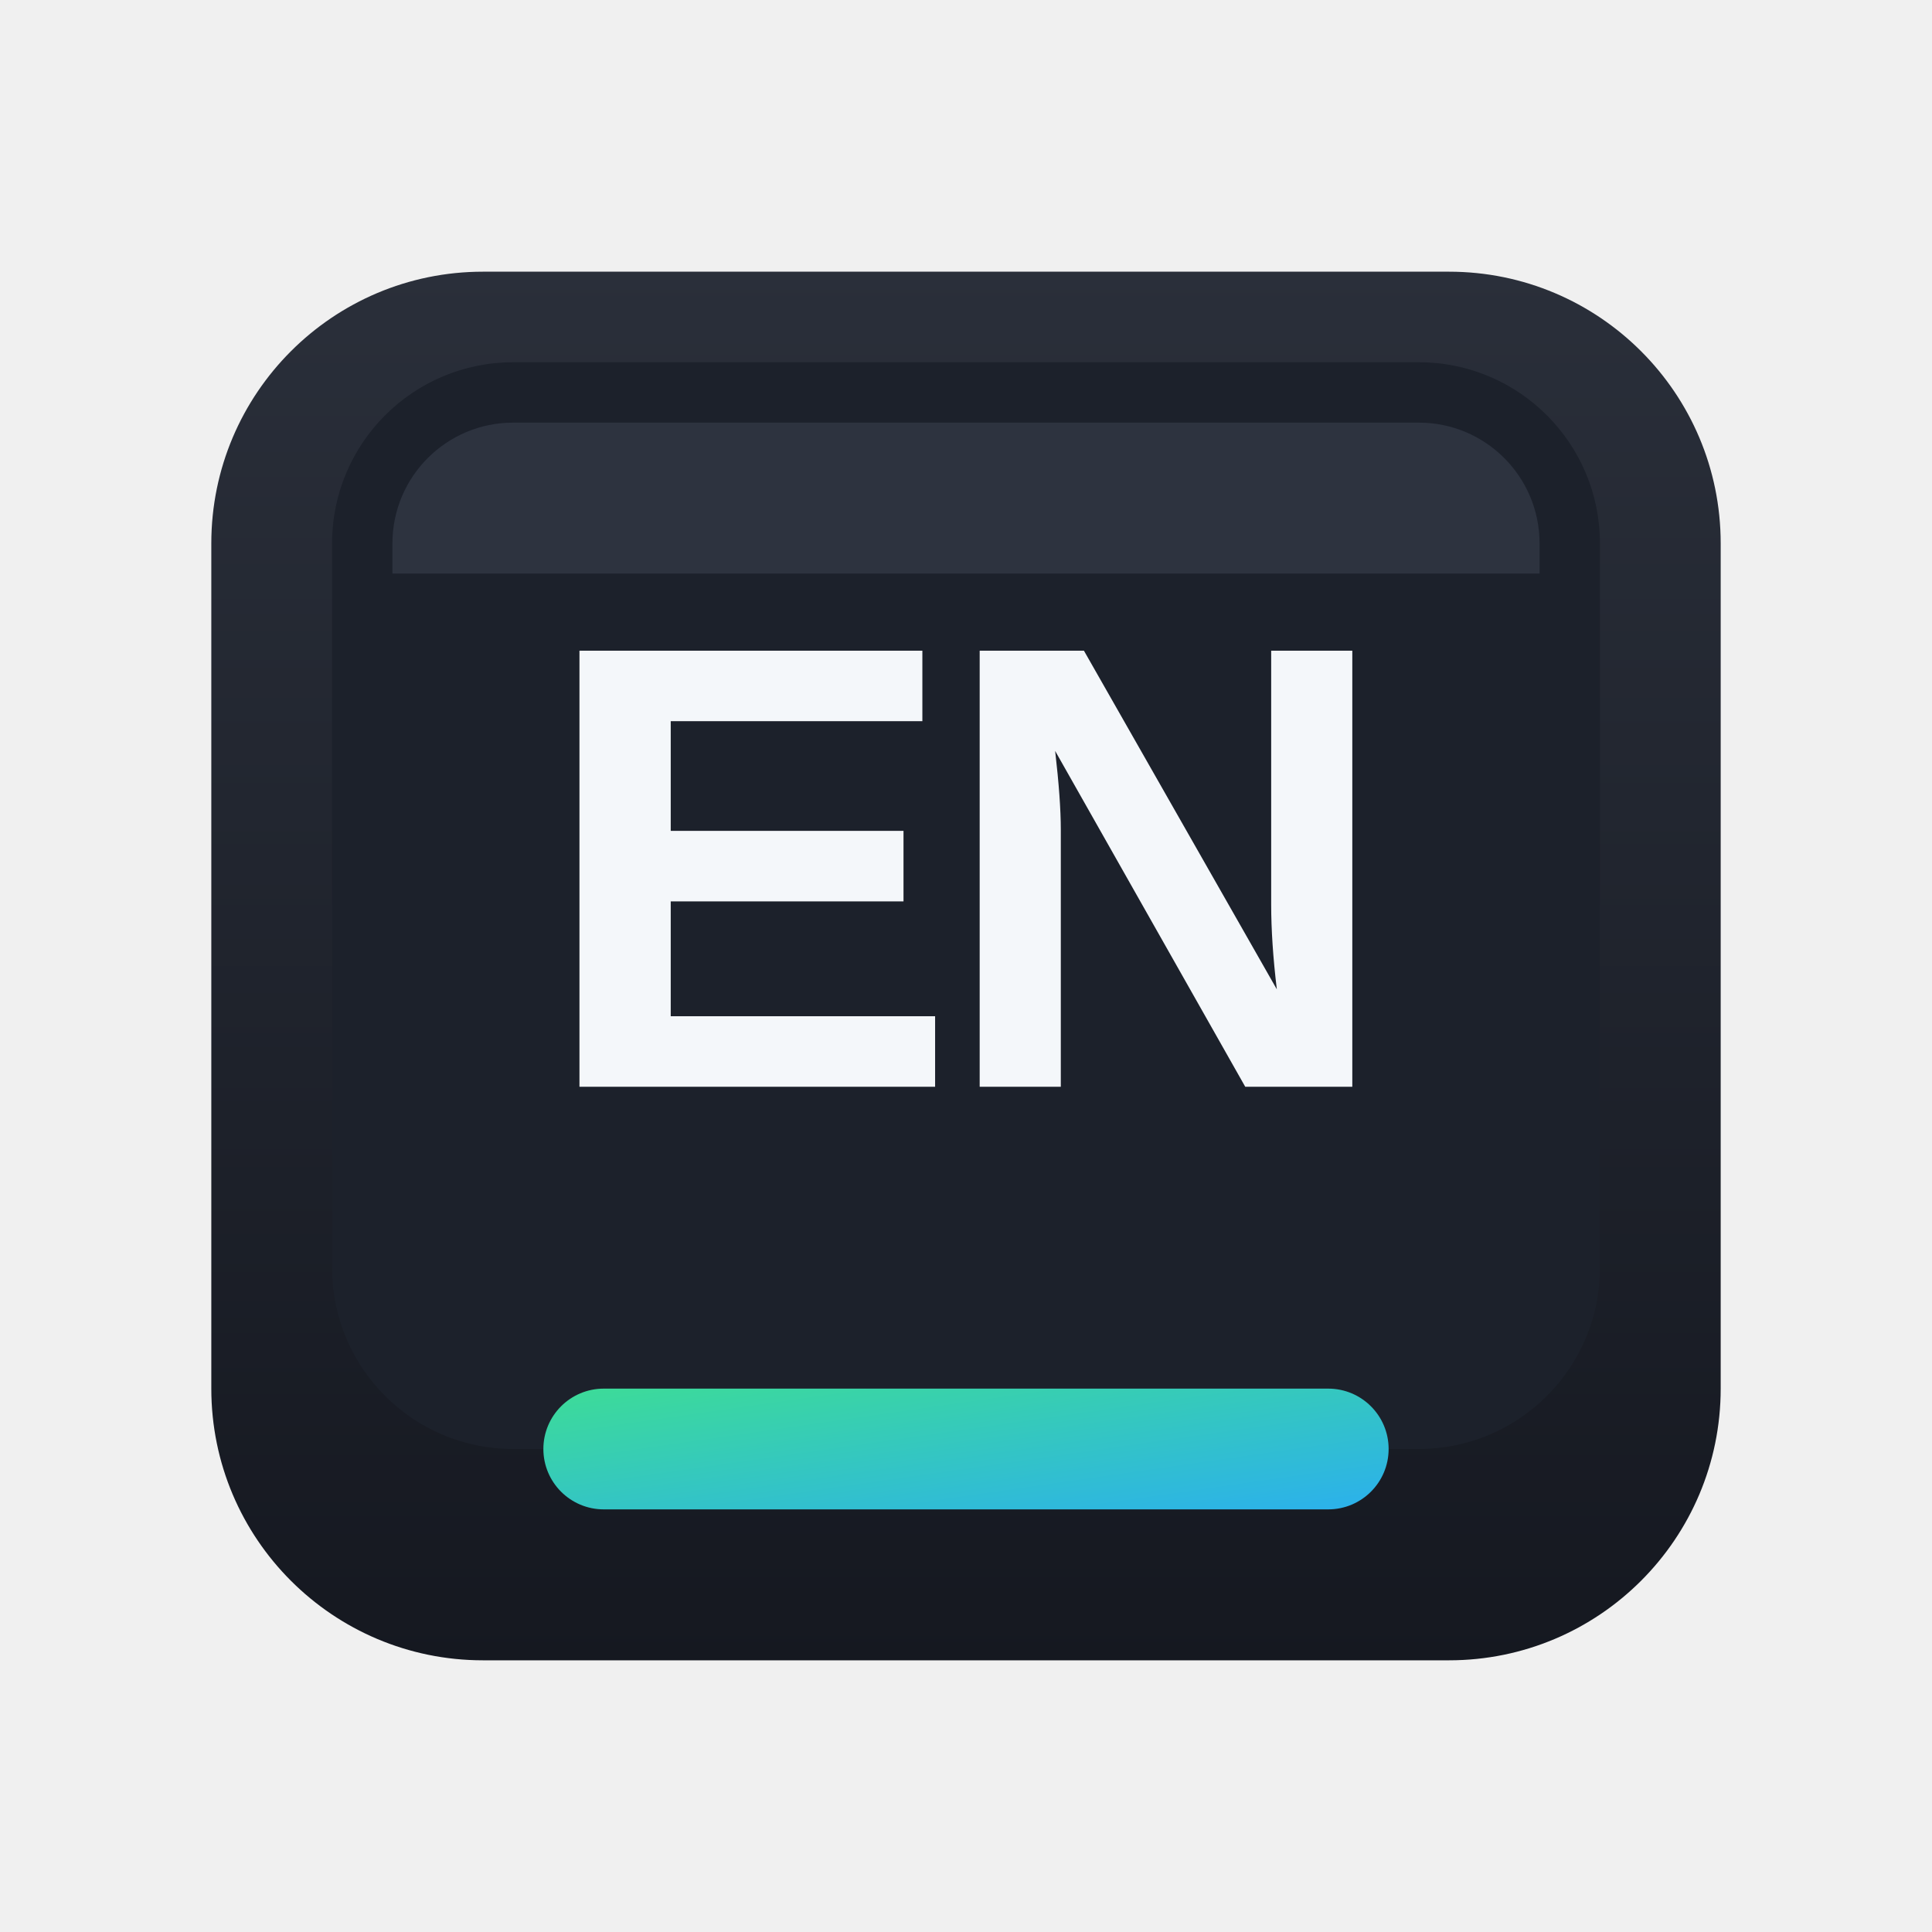
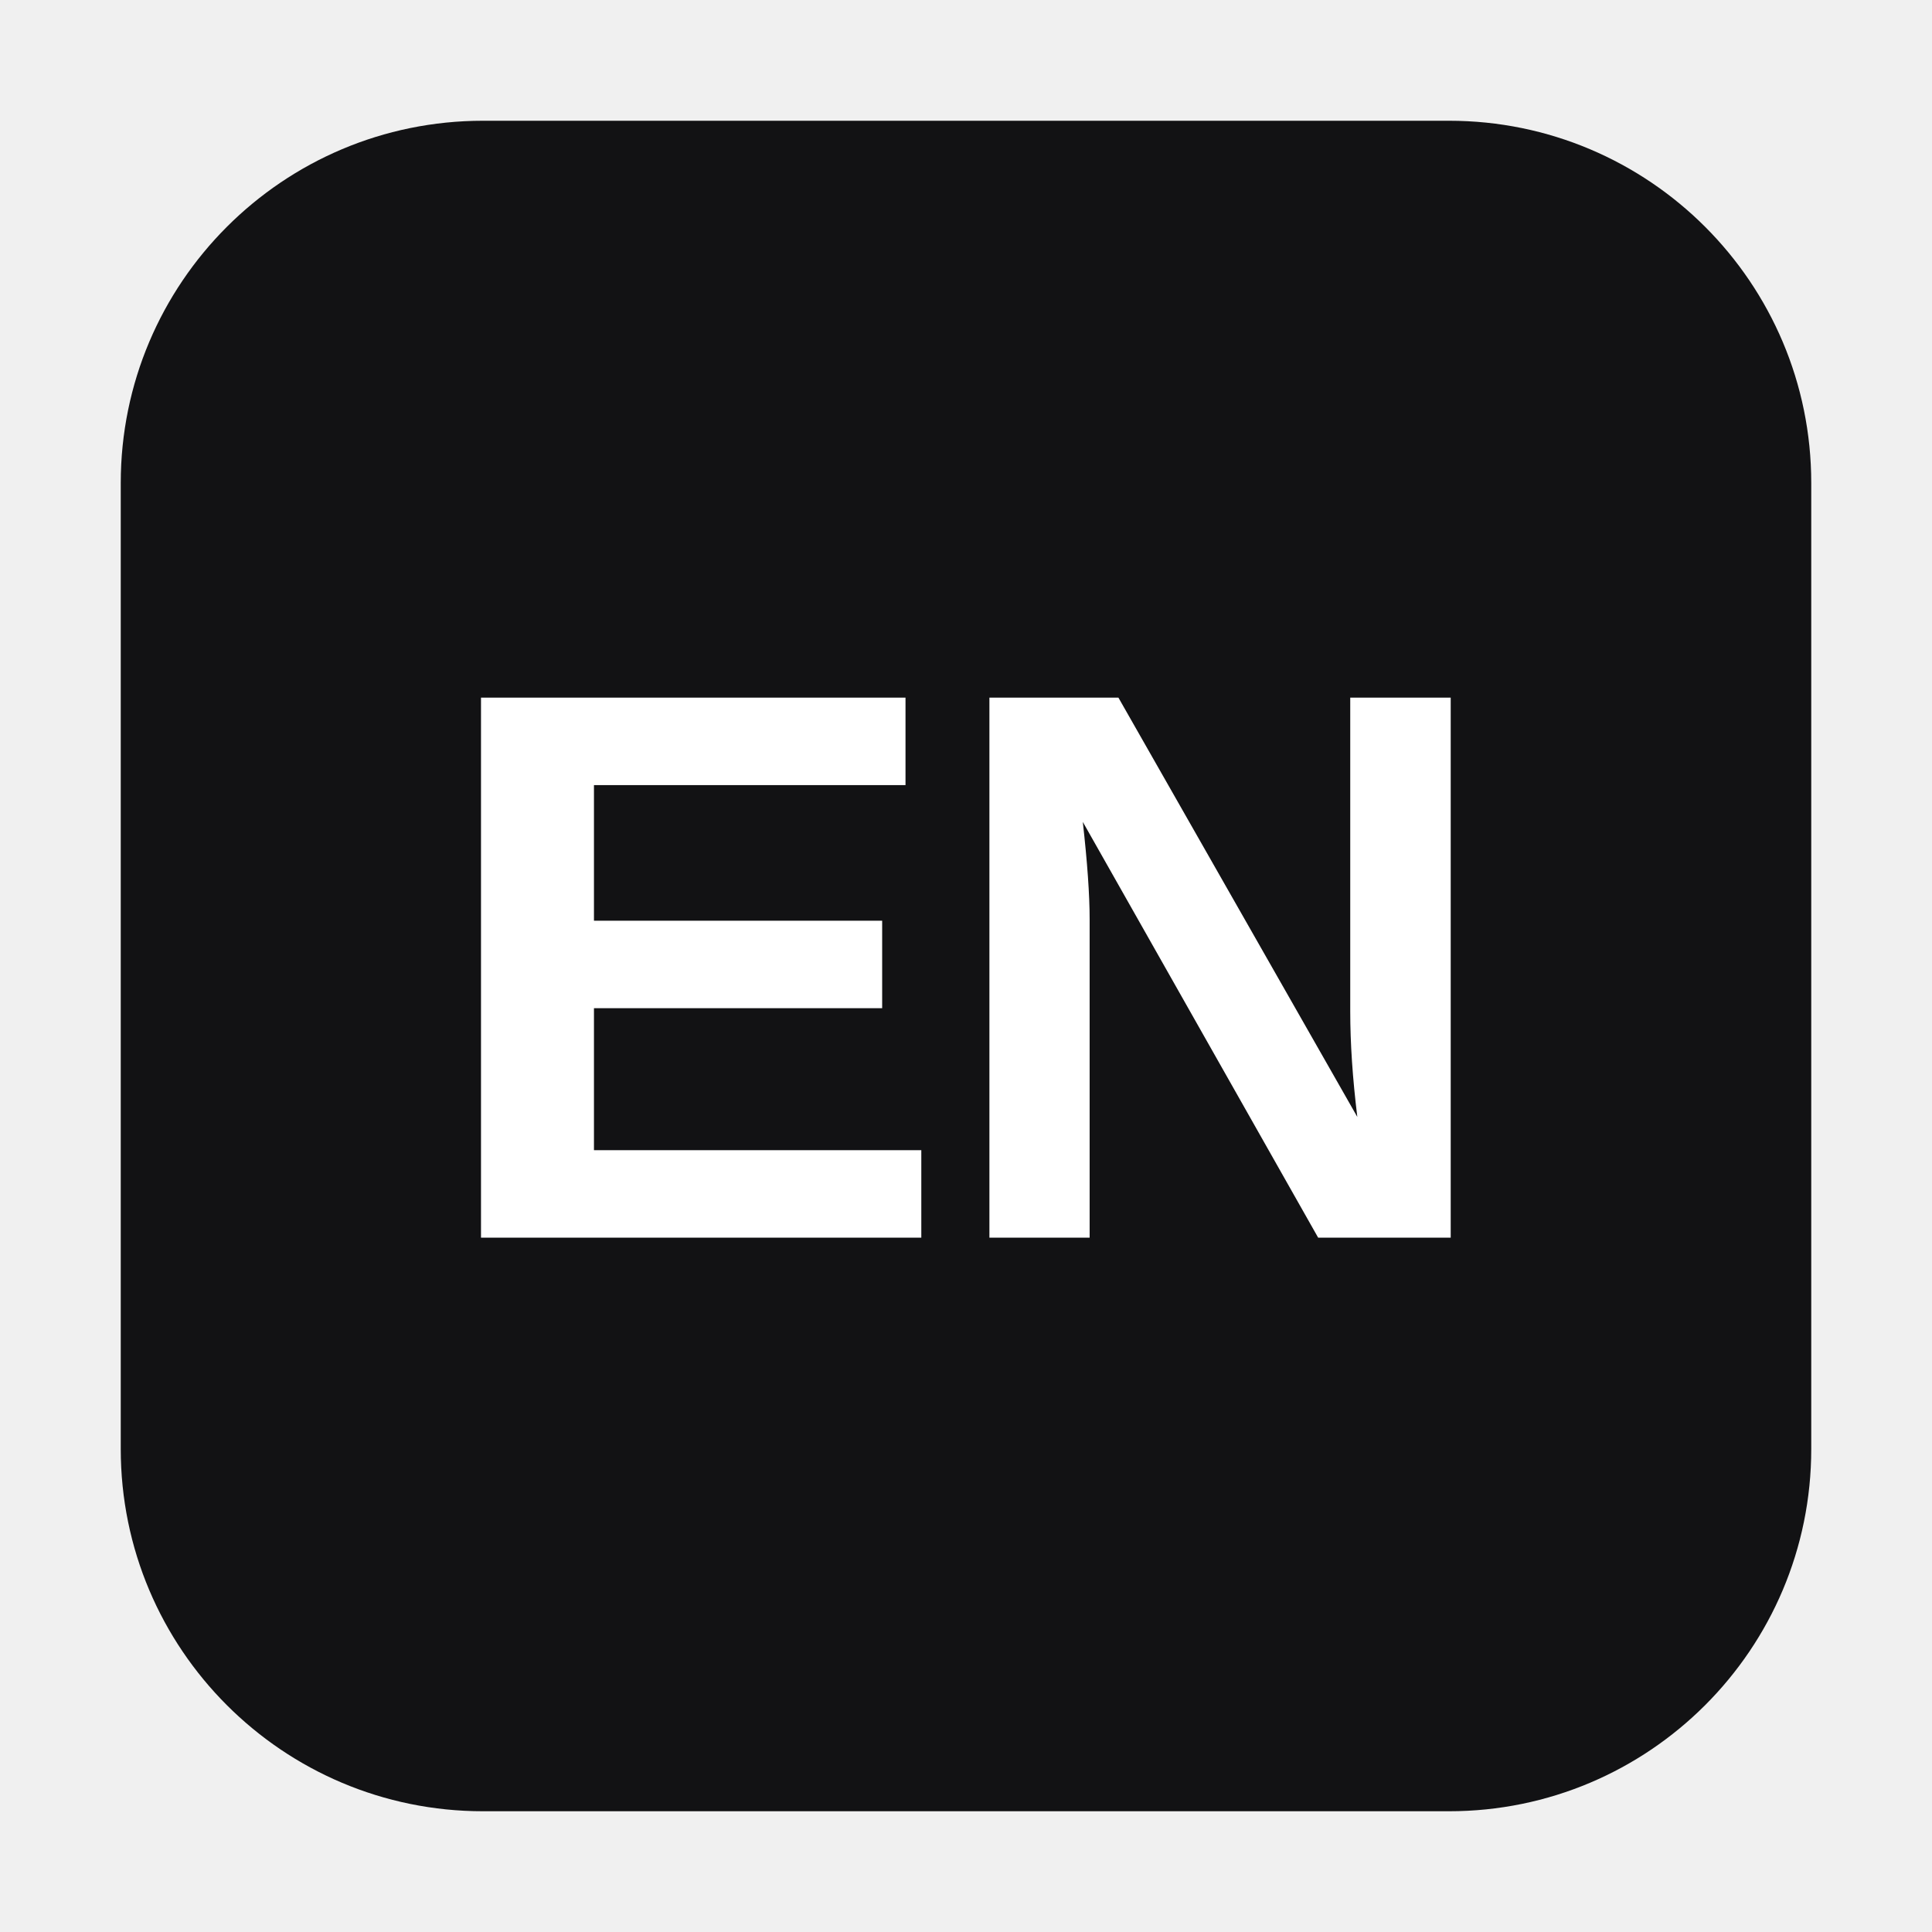
- <svg xmlns="http://www.w3.org/2000/svg" viewBox="0 0 128 128" role="img" aria-label="kenglit">
-   <defs>
-     <linearGradient id="face" x1="0" y1="0" x2="0" y2="1">
-       <stop offset="0%" stop-color="#2A2F3A" />
-       <stop offset="100%" stop-color="#151820" />
-     </linearGradient>
-     <linearGradient id="accent" x1="0" y1="0" x2="1" y2="1">
-       <stop offset="0%" stop-color="#3DDC97" />
-       <stop offset="100%" stop-color="#2BB0ED" />
-     </linearGradient>
-   </defs>
-   <rect x="14" y="18" width="100" height="92" rx="18" fill="url(#face)" />
-   <rect x="22" y="24" width="84" height="72" rx="12" fill="#1C212B" />
-   <path d="M34 28h60a8 8 0 0 1 8 8v2H26v-2a8 8 0 0 1 8-8z" fill="#3A4150" opacity="0.55" />
-   <text x="64" y="72" text-anchor="middle" font-family="SF Pro Rounded, Helvetica Neue, Arial, sans-serif" font-size="42" font-weight="700" letter-spacing="-1.5" fill="#F4F7FA">EN</text>
-   <rect x="36" y="92" width="56" height="8" rx="4" fill="url(#accent)" />
+ <svg xmlns="http://www.w3.org/2000/svg" viewBox="0 0 128 128" role="img" aria-label="Kenglit">
+   <rect x="8" y="8" width="112" height="112" rx="24" fill="#121214" />
+   <text x="64" y="82" text-anchor="middle" font-family="SF Pro Display, Helvetica Neue, Arial, sans-serif" font-size="52" font-weight="700" fill="#FFFFFF" letter-spacing="-1">EN</text>
</svg>
